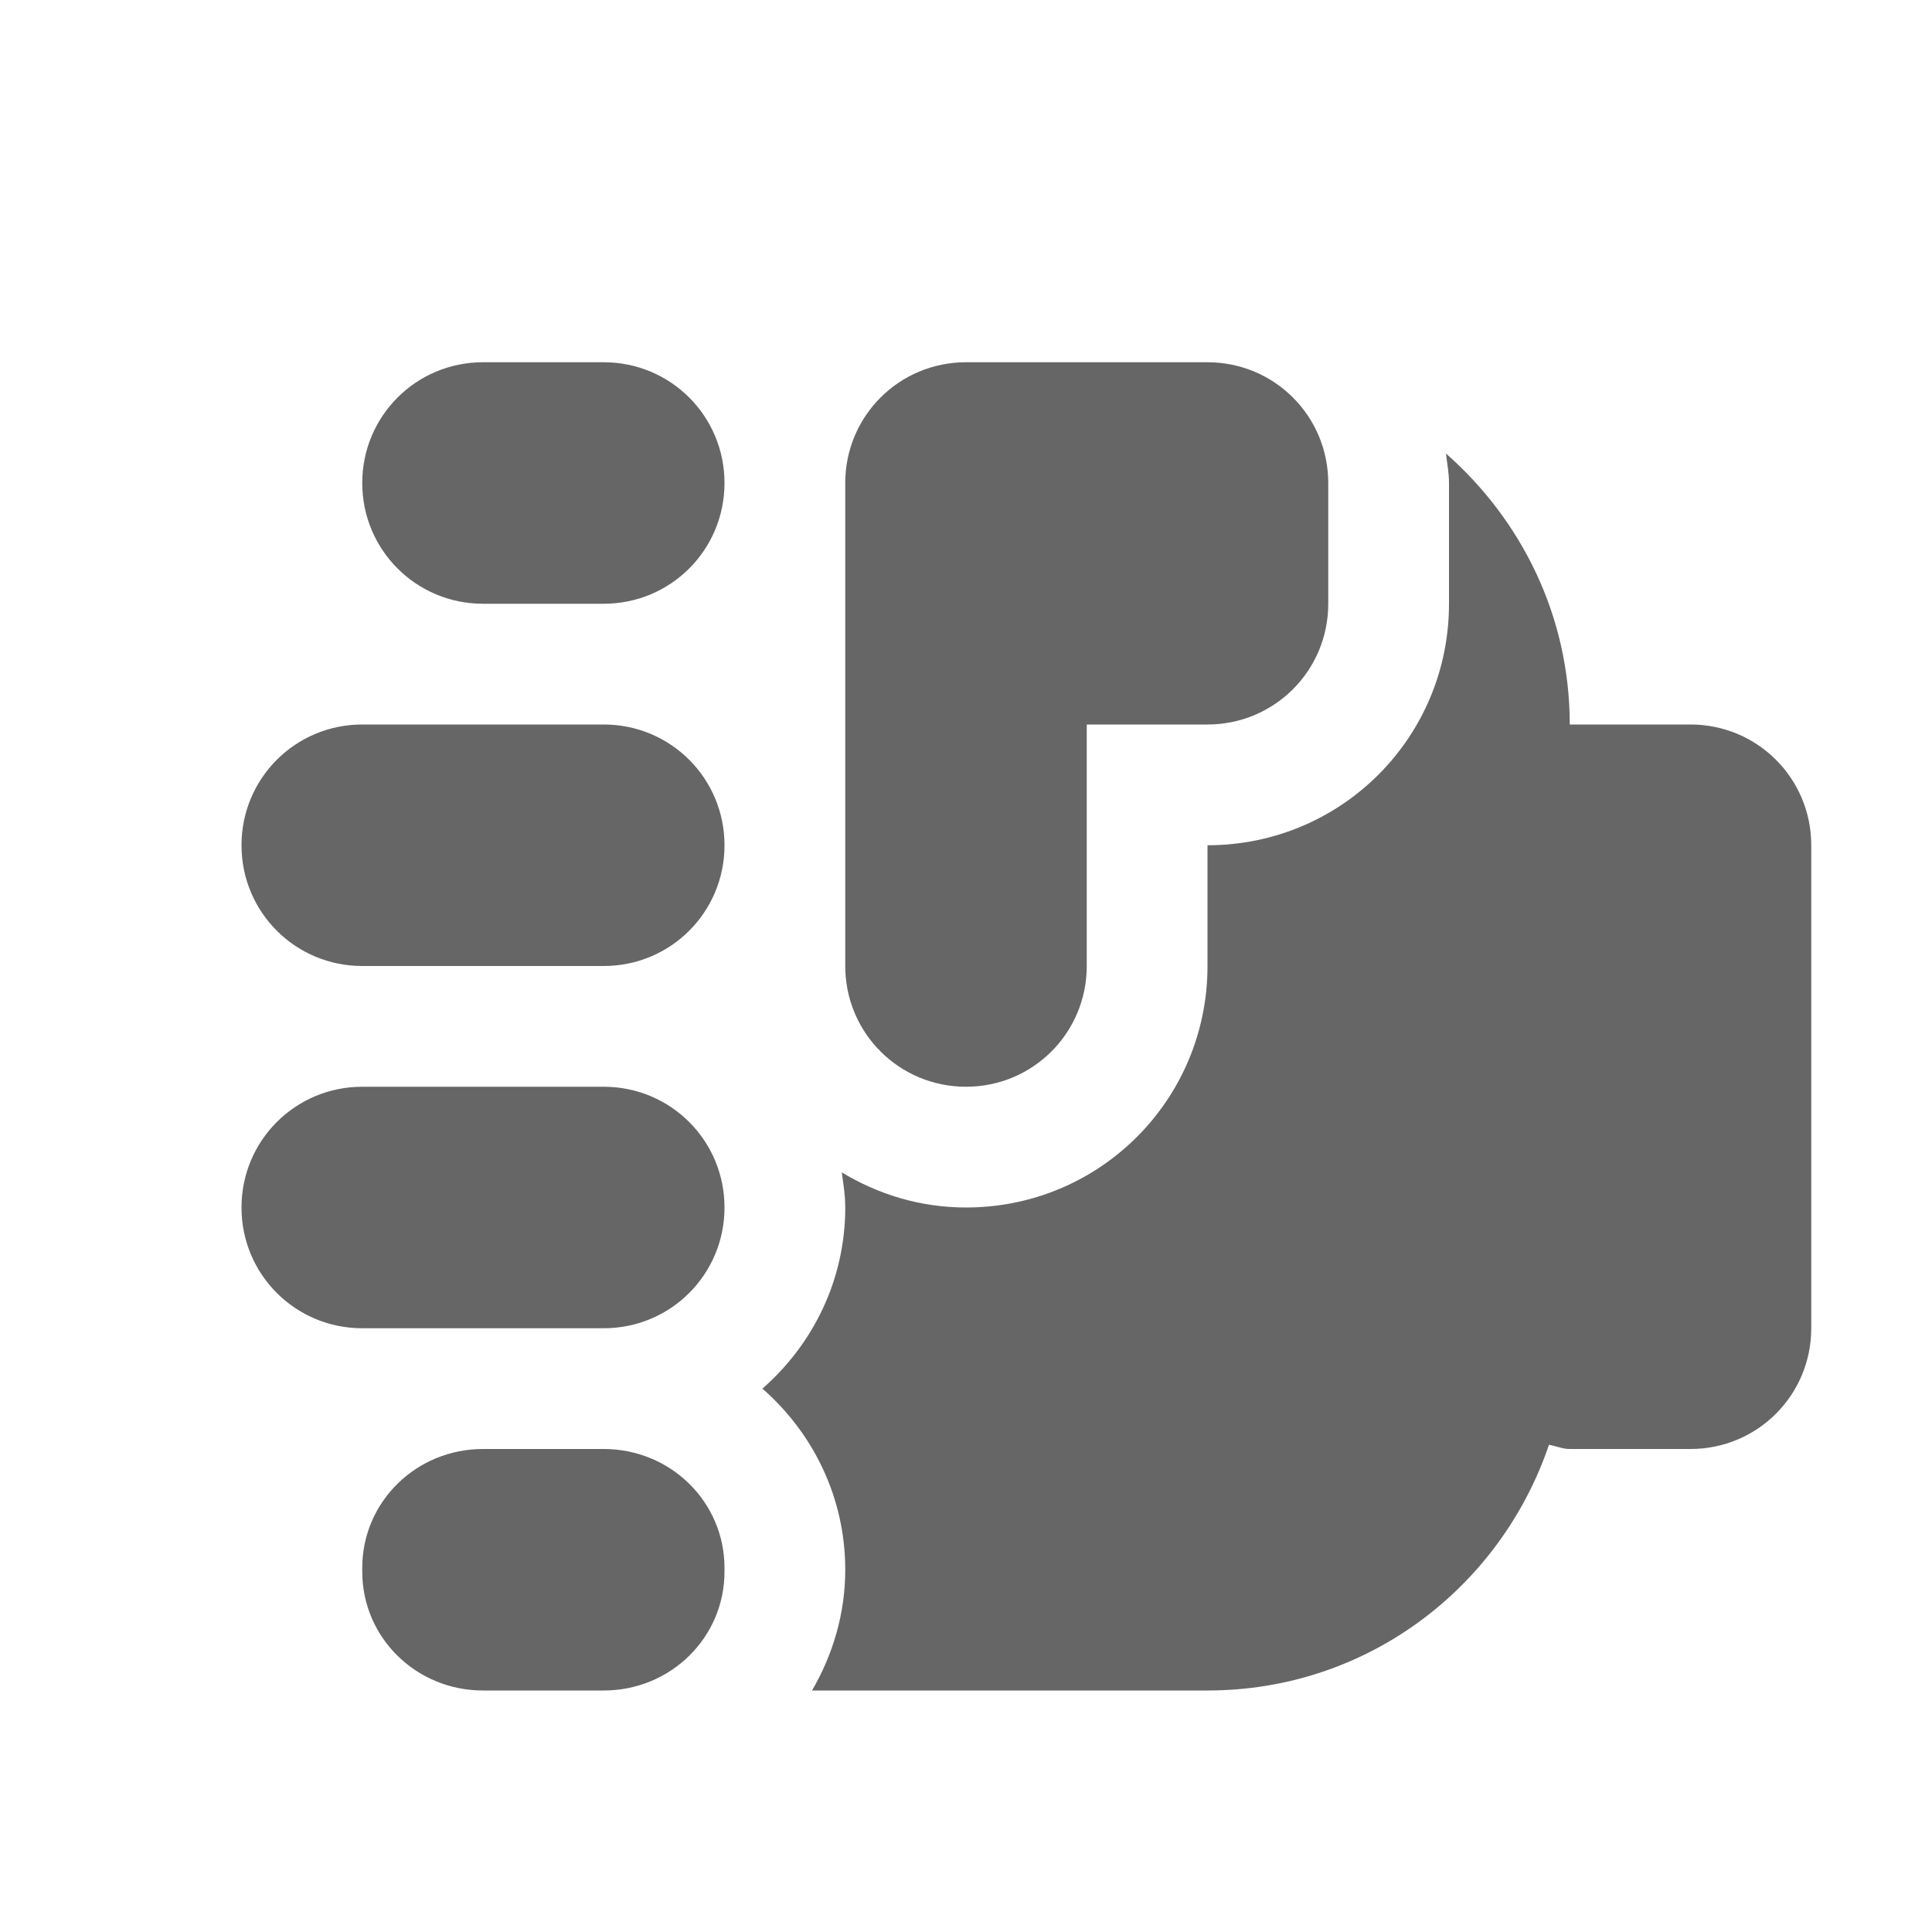
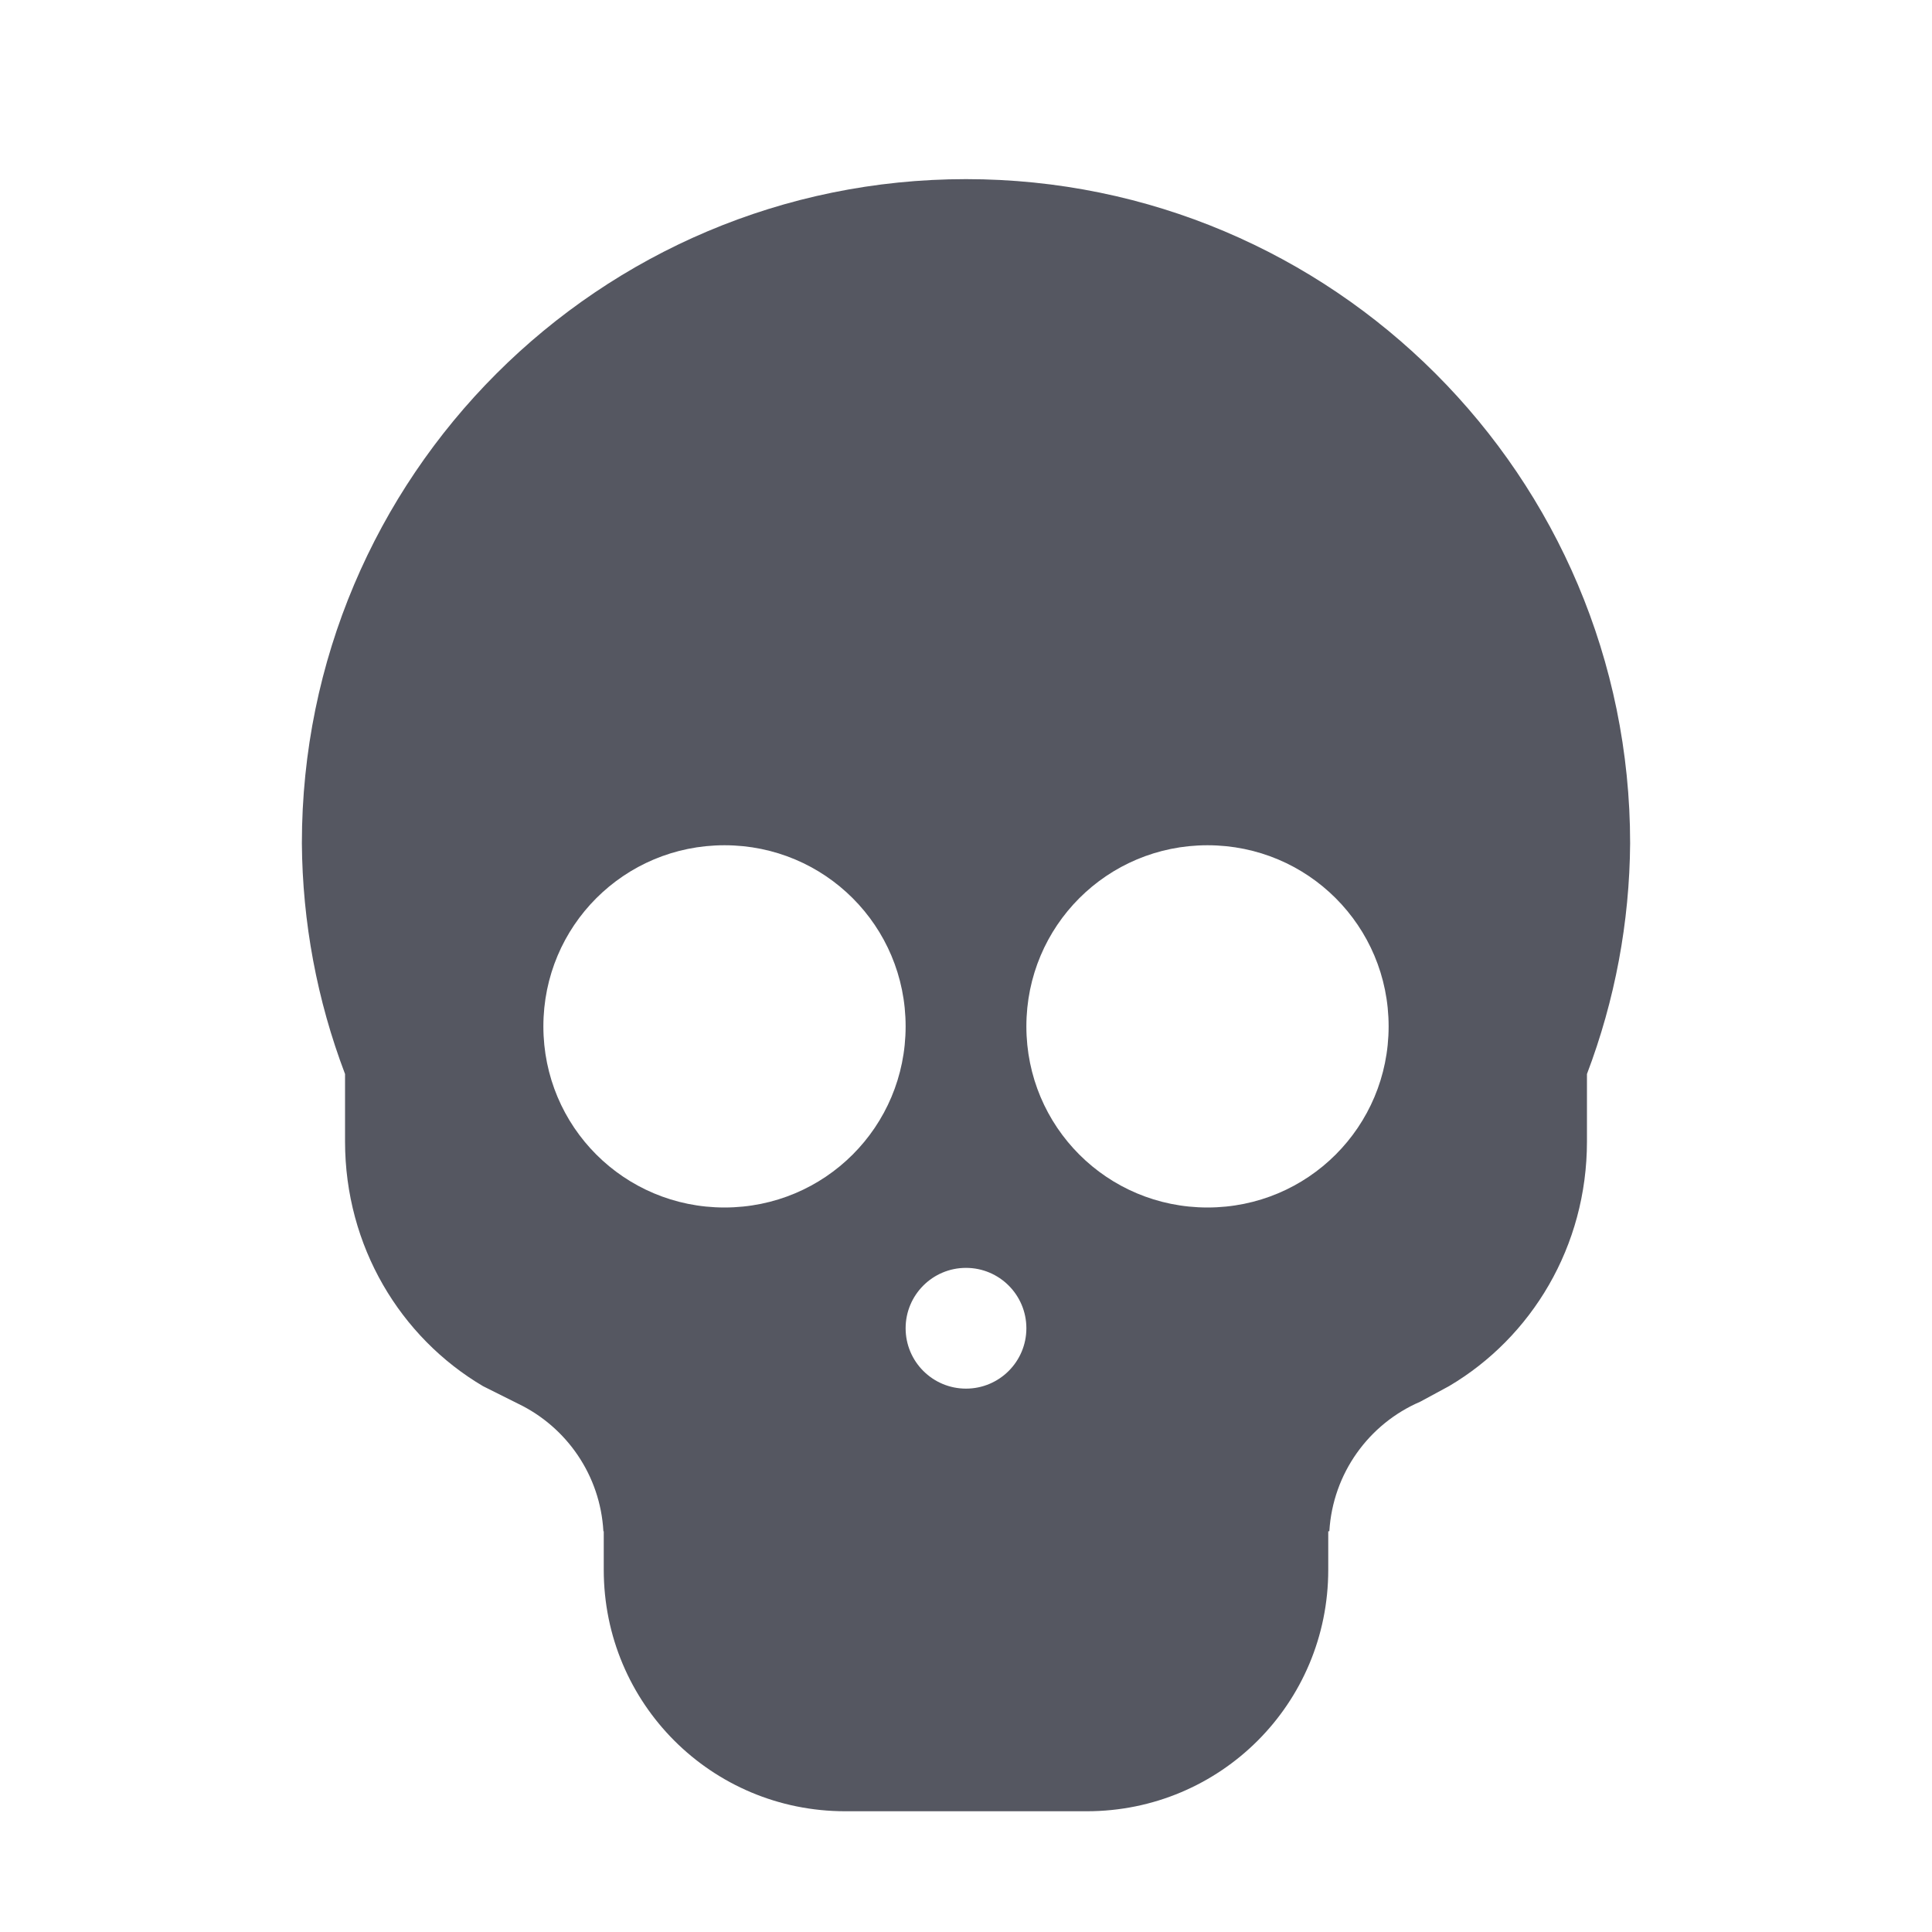
- <svg xmlns="http://www.w3.org/2000/svg" id="svg6" version="1.1" width="16" height="16">
+ <svg xmlns="http://www.w3.org/2000/svg" id="svg6" version="1.1" width="32" height="32">
  <defs id="defs10" />
-   <path id="rect845" d="m 2,10 c 0,0.554 0.446,1 1,1 H 5 C 5.554,11 6,10.554 6,10 6,9.446 5.554,9 5,9 H 3 c -0.554,0 -1,0.446 -1,1 z M 2,7 c -1e-7,0.554 0.446,1 1,1 H 5 c 0.554,0 1,-0.446 1,-1 0,-0.554 -0.446,-1 -1,-1 H 3 C 2.446,6 2,6.446 2,7 Z m 1,6.016 C 3,13.561 3.446,14 4,14 h 1 c 0.554,0 1,-0.439 1,-0.984 l -2.1e-6,-0.031 C 6,12.439 5.554,12 5,12 H 4 C 3.446,12 3,12.439 3,12.984 Z M 3,4 c 0,0.554 0.446,1 1,1 h 1 c 0.554,0 1,-0.446 1,-1 0,-0.554 -0.446,-1 -1,-1 H 4 c -0.554,0 -1,0.446 -1,1 z m 3.314,7.5 c 0.418,0.366 0.686,0.899 0.686,1.5 2e-7,0.367 -0.104,0.705 -0.275,1 H 9 10 C 11.322,14 12.426,13.148 12.828,11.965 12.886,11.975 12.939,12 13,12 H 14 c 0.554,0 1,-0.446 1,-1 V 7 C 15,6.446 14.554,6 14,6 H 13 C 13,5.1 12.599,4.305 11.975,3.756 11.984,3.837 12,3.916 12,4 v 1 c 10e-7,1.108 -0.892,2 -2,2 v 1 c -3e-7,1.108 -0.892,2 -2,2 C 7.621,10 7.272,9.891 6.971,9.709 6.985,9.805 7,9.9 7,10 7,10.601 6.732,11.134 6.314,11.5 Z M 7,8 C 7,8.554 7.446,9 8,9 8.554,9 9,8.554 9,8 l -10e-8,-2 H 10 c 0.554,0 1,-0.446 1,-1 V 4 C 11,3.446 10.554,3 10,3 l -2,-4e-7 C 7.446,3 7,3.446 7,4 v 1 z" style="opacity:1;vector-effect:none;fill:#666666;fill-opacity:1;stroke:none;stroke-width:5;stroke-linecap:round;stroke-linejoin:round;stroke-miterlimit:4;stroke-dasharray:none;stroke-dashoffset:0;stroke-opacity:1;marker:none;paint-order:normal" />
-   <g id="g4" transform="translate(-872 -552)" color="#000" />
+   <path id="path973" style="fill:#555761;stroke-width:4;stroke-linecap:round;stroke-linejoin:round;-inkscape-stroke:none;stop-color:#000000" d="M 16 2.967 C 9.925 2.967 5 7.892 5 13.967 C 5.009 15.273 5.251 16.568 5.715 17.789 L 5.715 18.906 C 5.715 20.645 6.633 22.152 8 22.959 L 8.582 23.25 C 9.388 23.638 9.943 24.439 9.994 25.363 L 10 25.363 L 10 25.5 L 10 26 C 10 28.216 11.784 30 14 30 L 18 30 C 20.216 30 22 28.216 22 26 L 22 25.5 L 22 25.363 L 22.018 25.363 C 22.075 24.407 22.669 23.584 23.523 23.217 L 24 22.959 C 25.367 22.152 26.285 20.645 26.285 18.906 L 26.285 17.789 C 26.749 16.568 26.991 15.273 27 13.967 C 27 7.892 22.075 2.967 16 2.967 z M 12 14 C 13.662 14 15 15.338 15 17 C 15 18.662 13.662 20 12 20 C 10.338 20 9 18.662 9 17 C 9 15.338 10.338 14 12 14 z M 20 14 C 21.662 14 23 15.338 23 17 C 23 18.662 21.662 20 20 20 C 18.338 20 17 18.662 17 17 C 17 15.338 18.338 14 20 14 z M 16 21 A 1 1 0 0 1 17 22 A 1 1 0 0 1 16 23 A 1 1 0 0 1 15 22 A 1 1 0 0 1 16 21 z " />
</svg>
